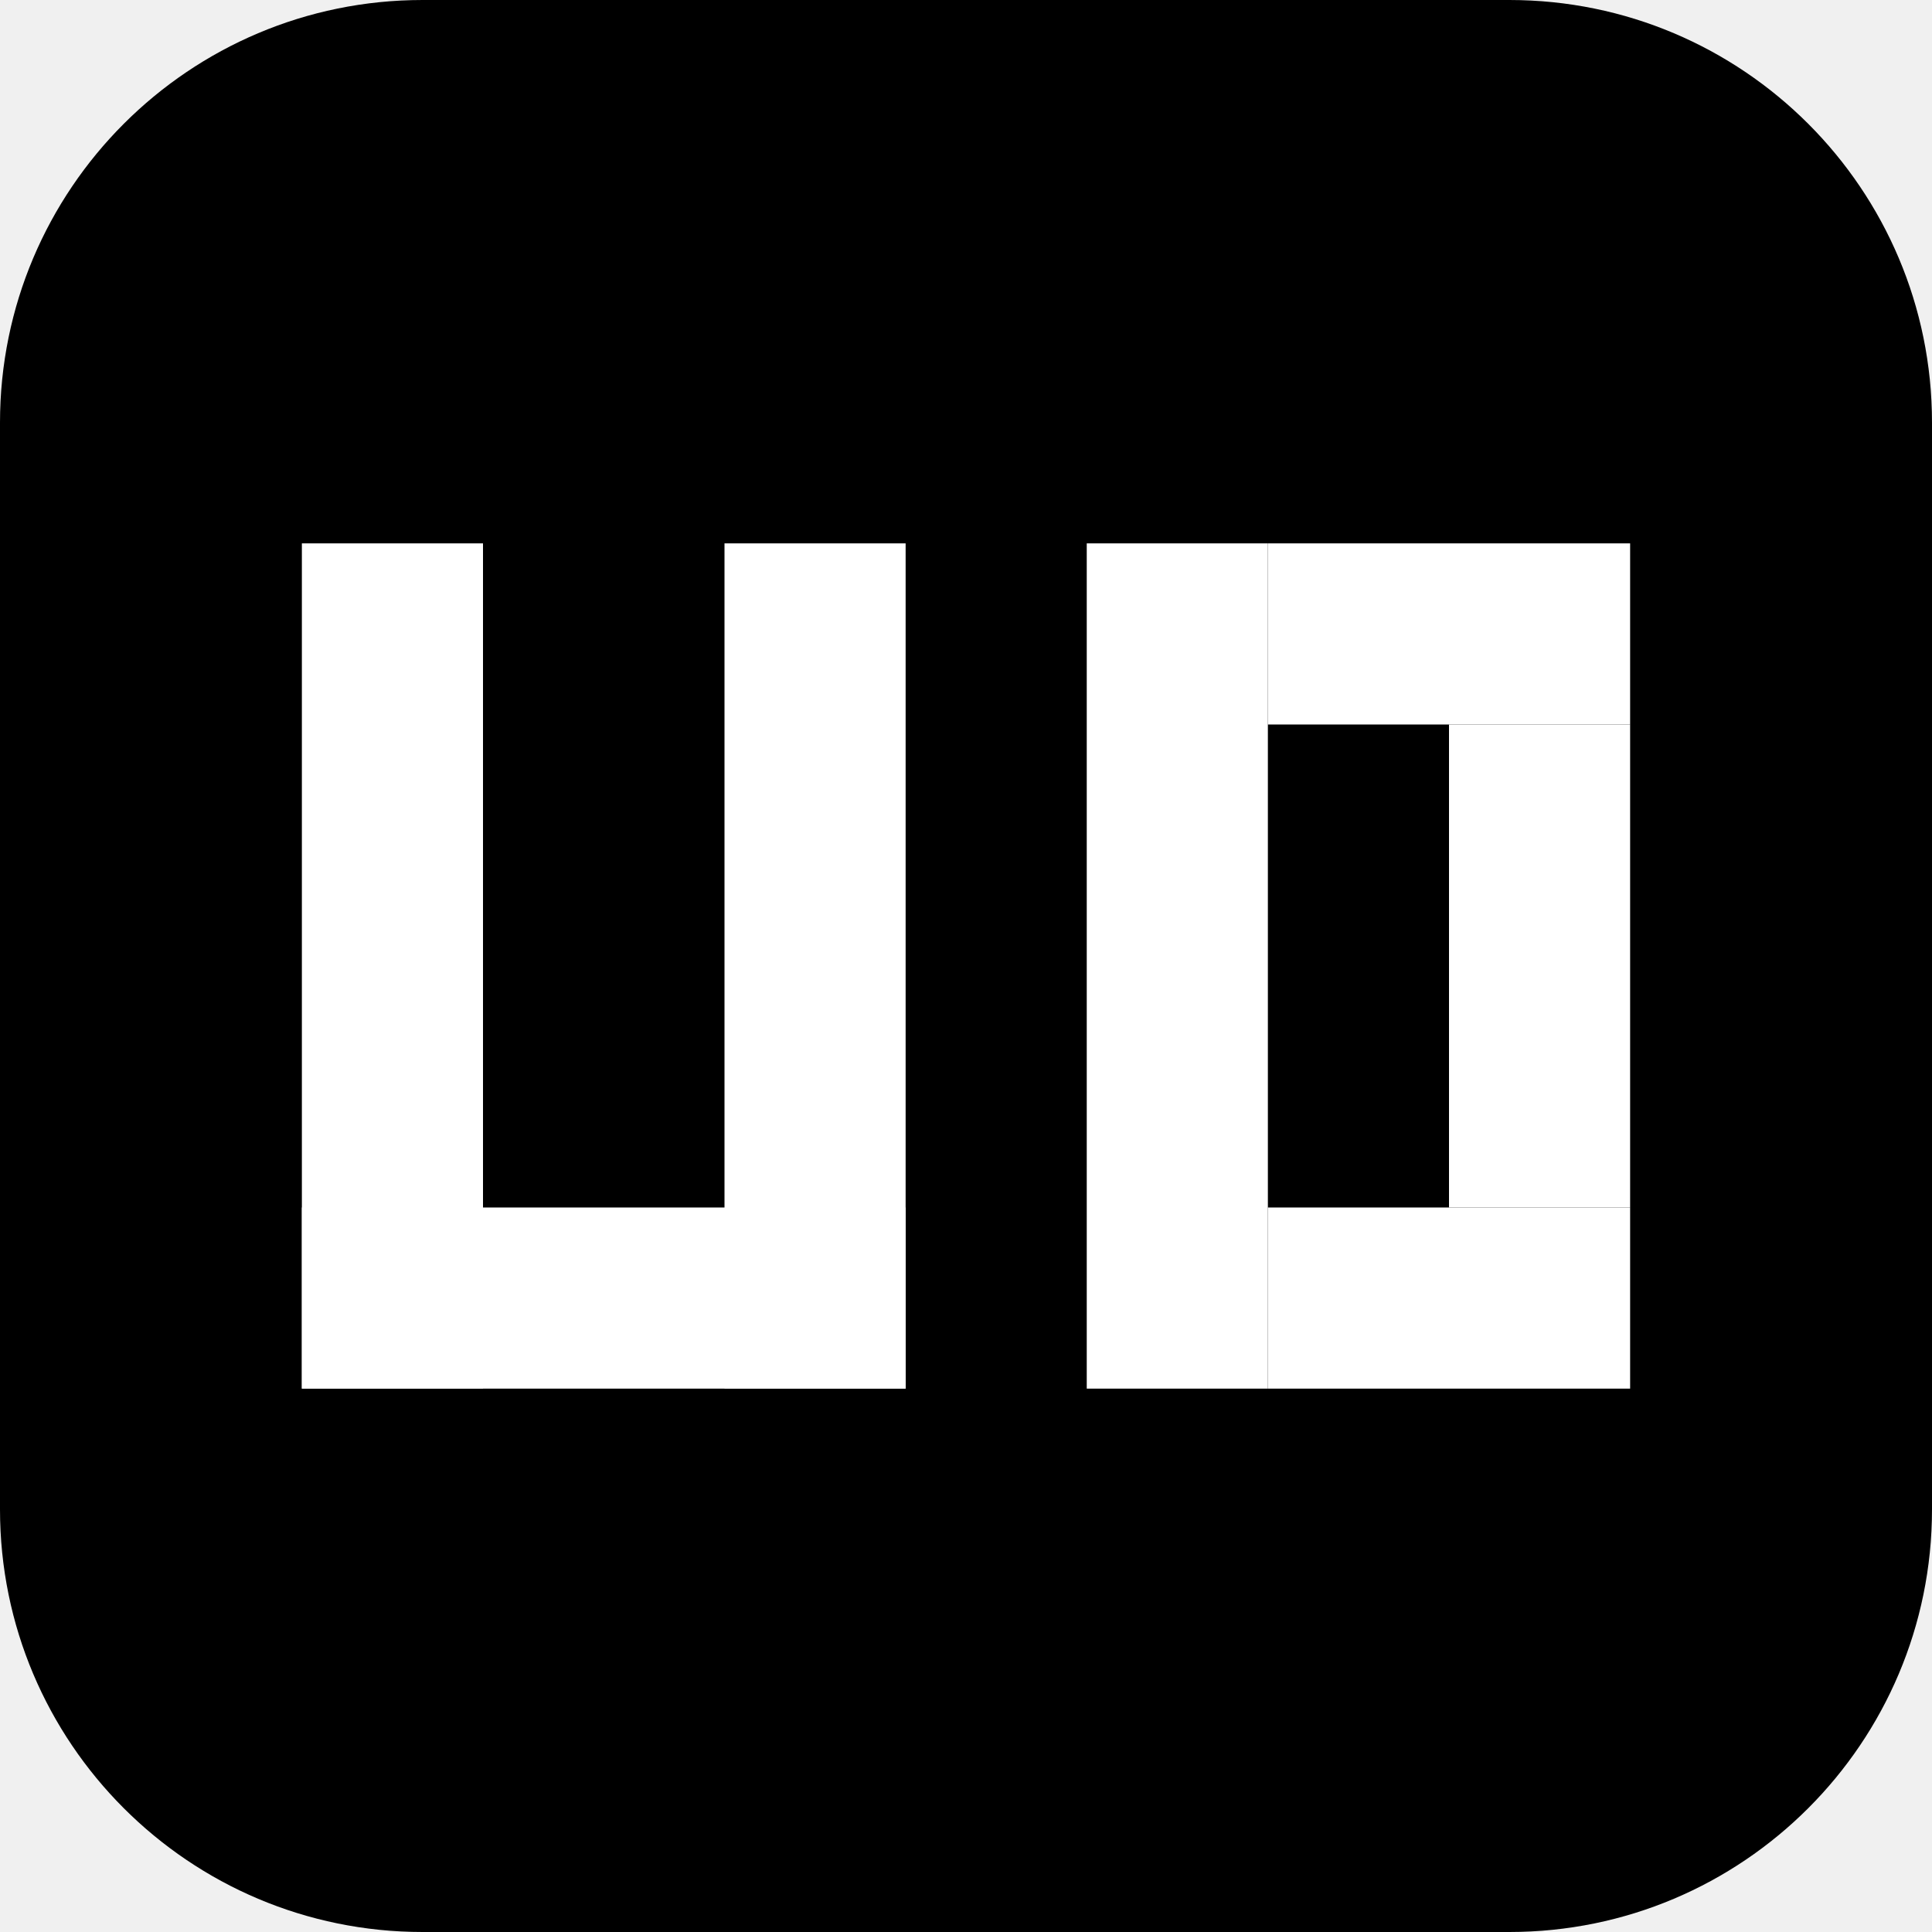
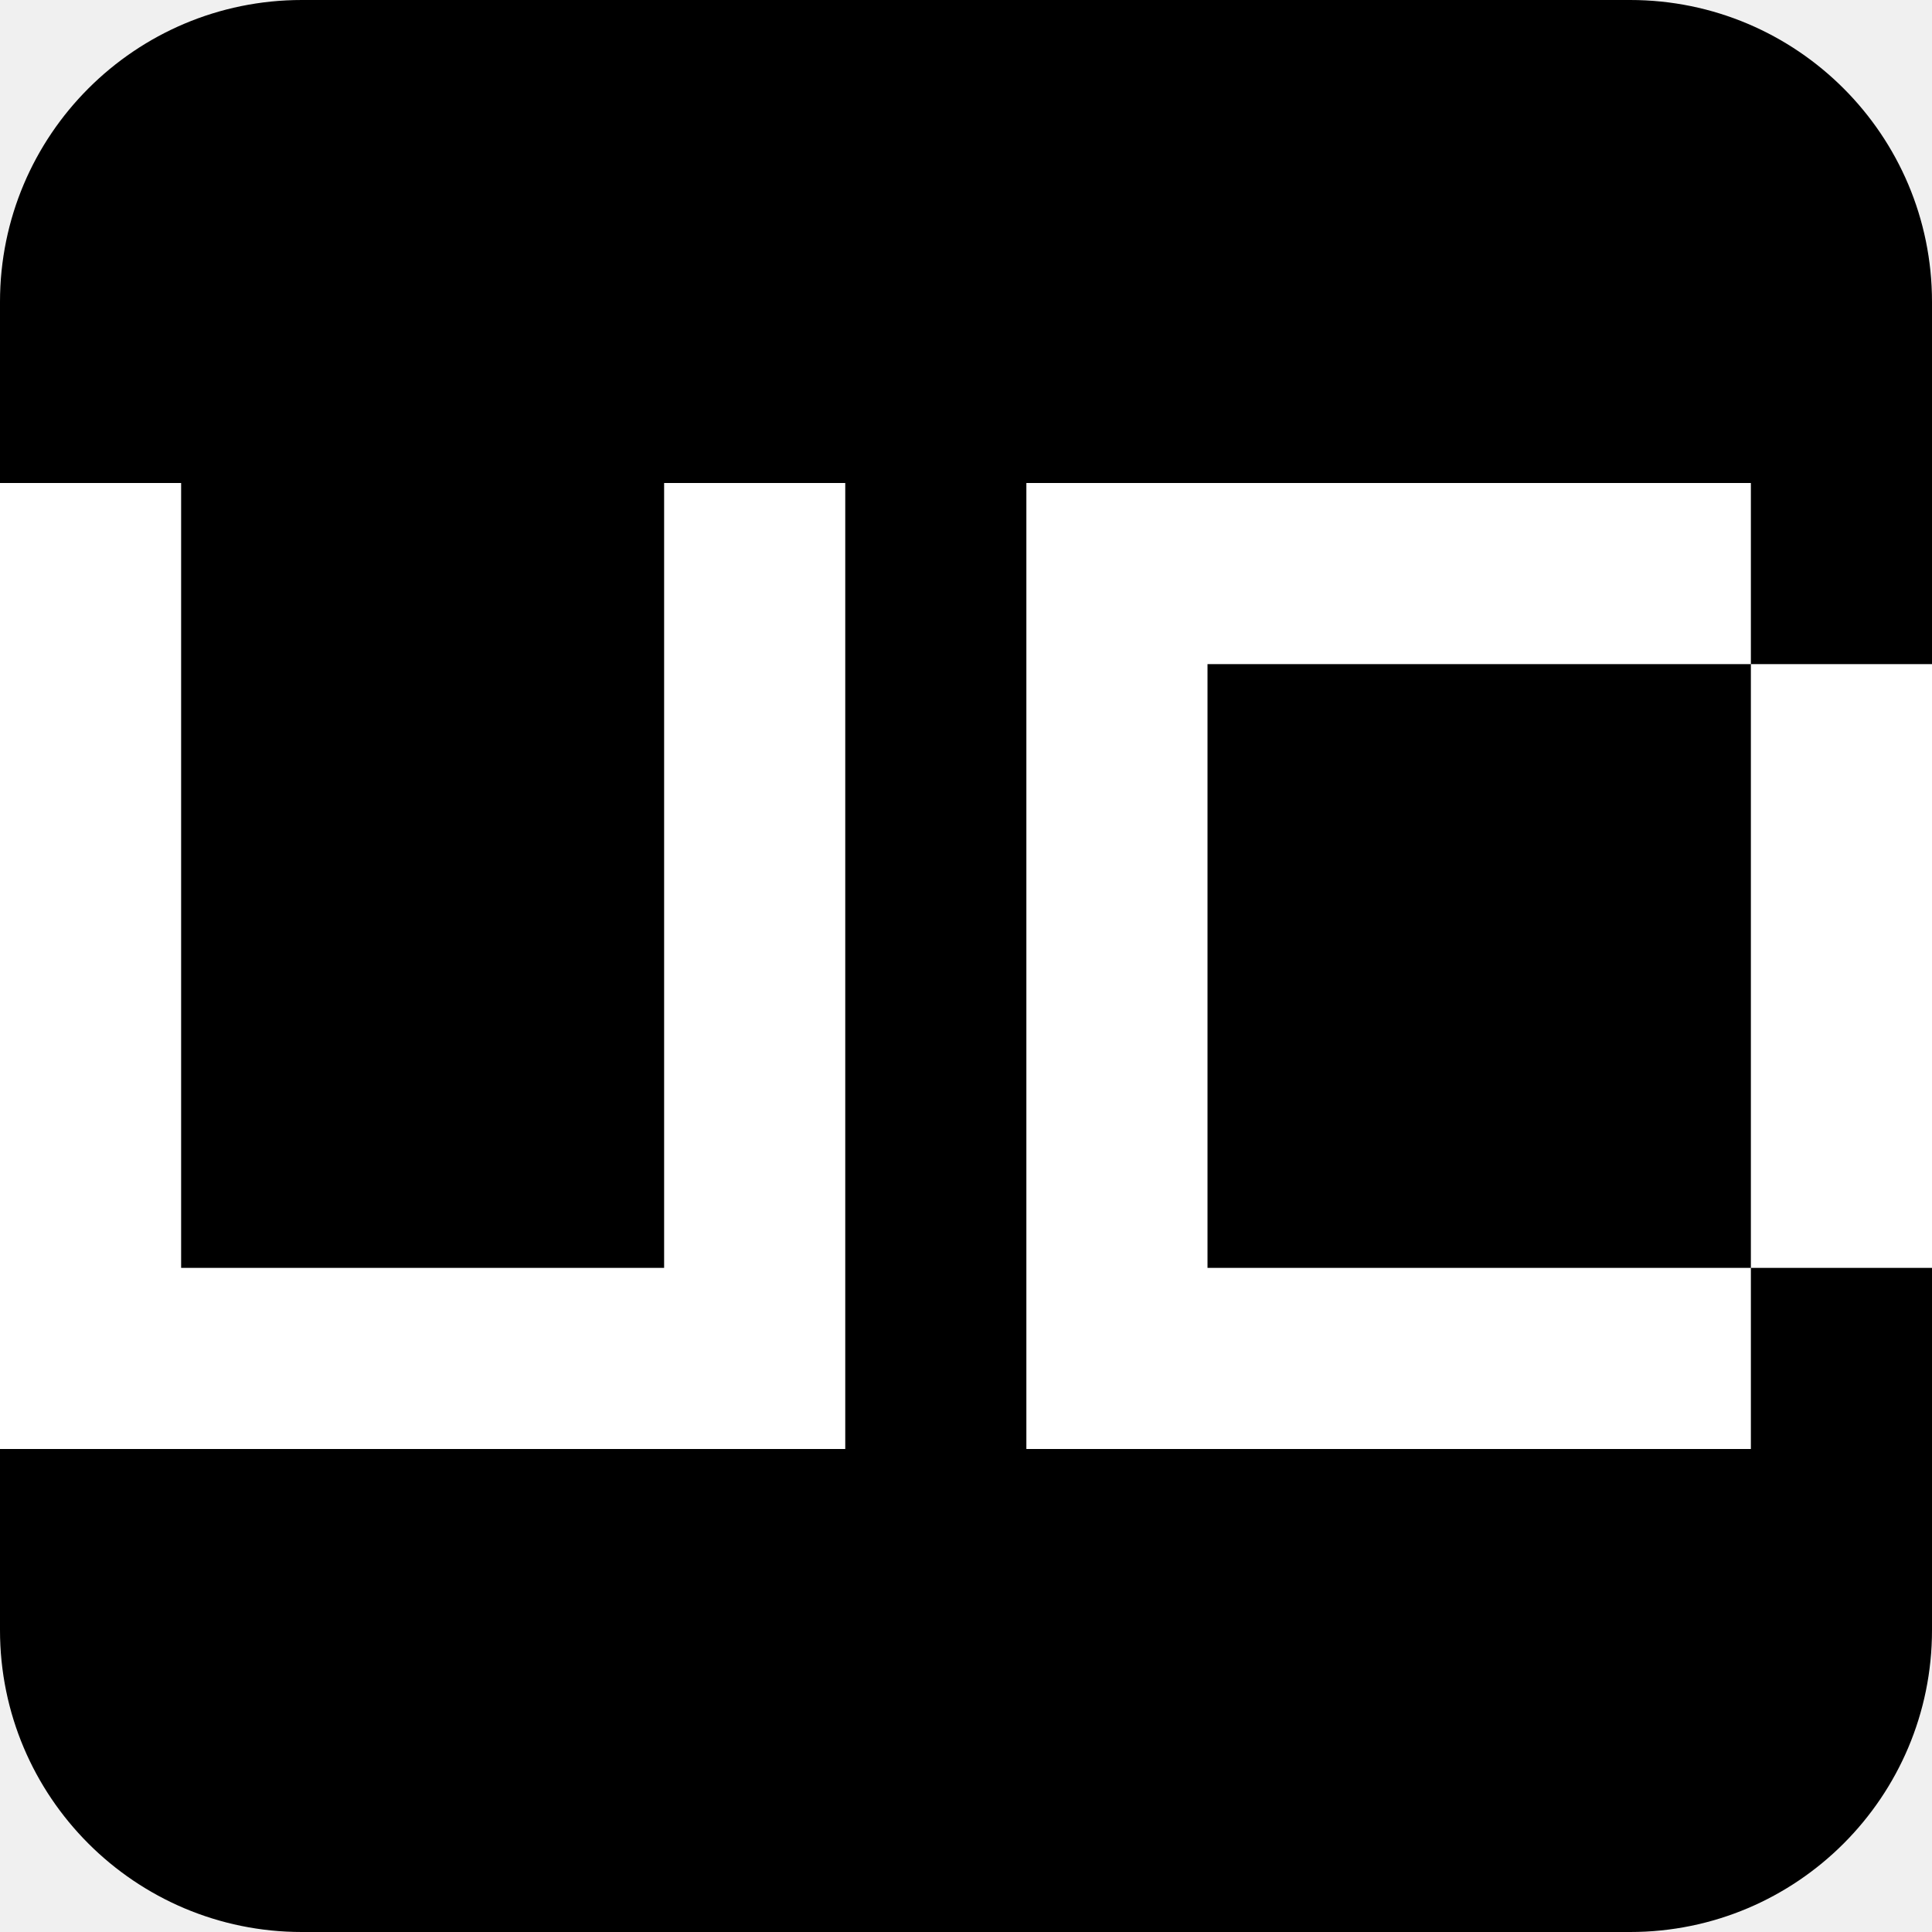
- <svg xmlns="http://www.w3.org/2000/svg" viewBox="0 0 128 128" width="128" height="128">
-   <rect width="128" height="128" rx="28" fill="black" />
-   <rect x="20" y="36" width="12" height="56" fill="white" />
-   <rect x="48" y="36" width="12" height="56" fill="white" />
-   <rect x="20" y="80" width="40" height="12" fill="white" />
-   <rect x="72" y="36" width="12" height="56" fill="white" />
-   <rect x="84" y="36" width="24" height="12" fill="white" />
-   <rect x="84" y="80" width="24" height="12" fill="white" />
-   <rect x="96" y="48" width="12" height="32" fill="white" />
+ <svg xmlns="http://www.w3.org/2000/svg" viewBox="0 0 512 512" width="512" height="512">
+   <rect width="512" height="512" rx="80" fill="black" />
+   <g transform="translate(0, 128)">
+     <path fill="white" d="M48 256H0V0h48v256ZM224 256H176V0h48v256ZM176 256H48V208h128v48ZM320 256H272V0h48v256ZM464 48H320V0h144v48ZM464 256H320V208h144v48ZM512 208H464V48h48v160Z" />
+   </g>
</svg>
